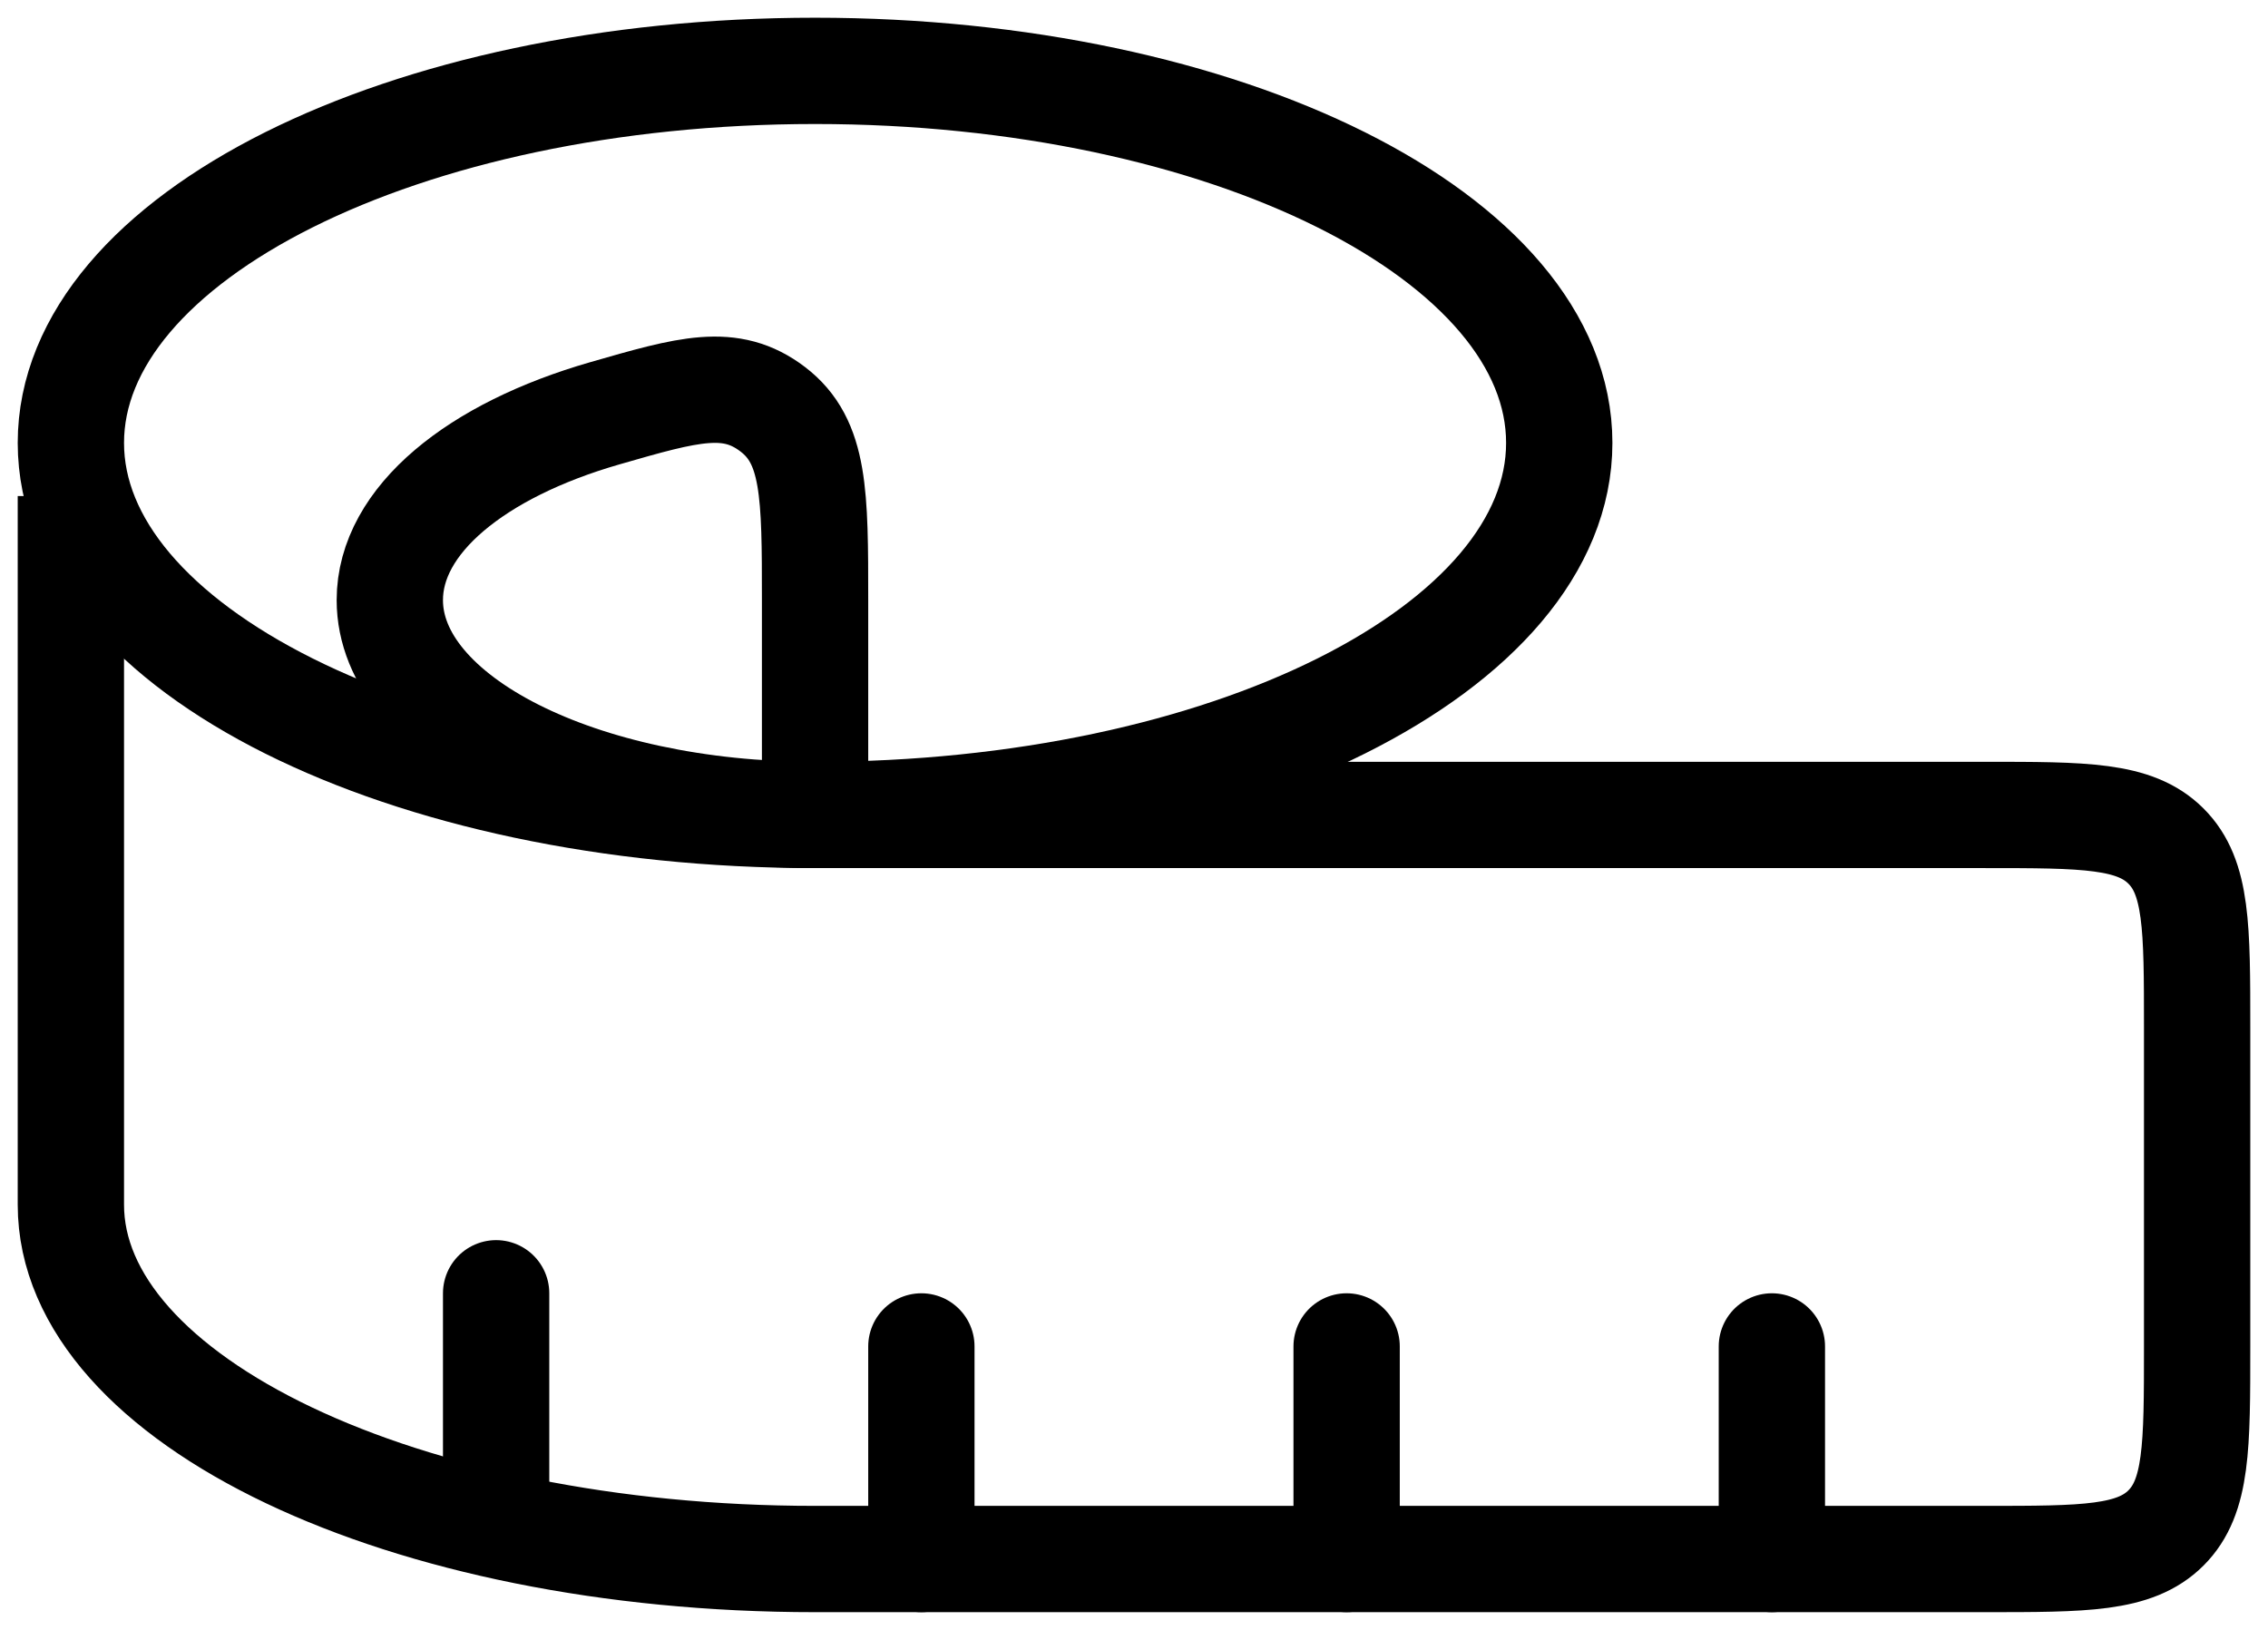
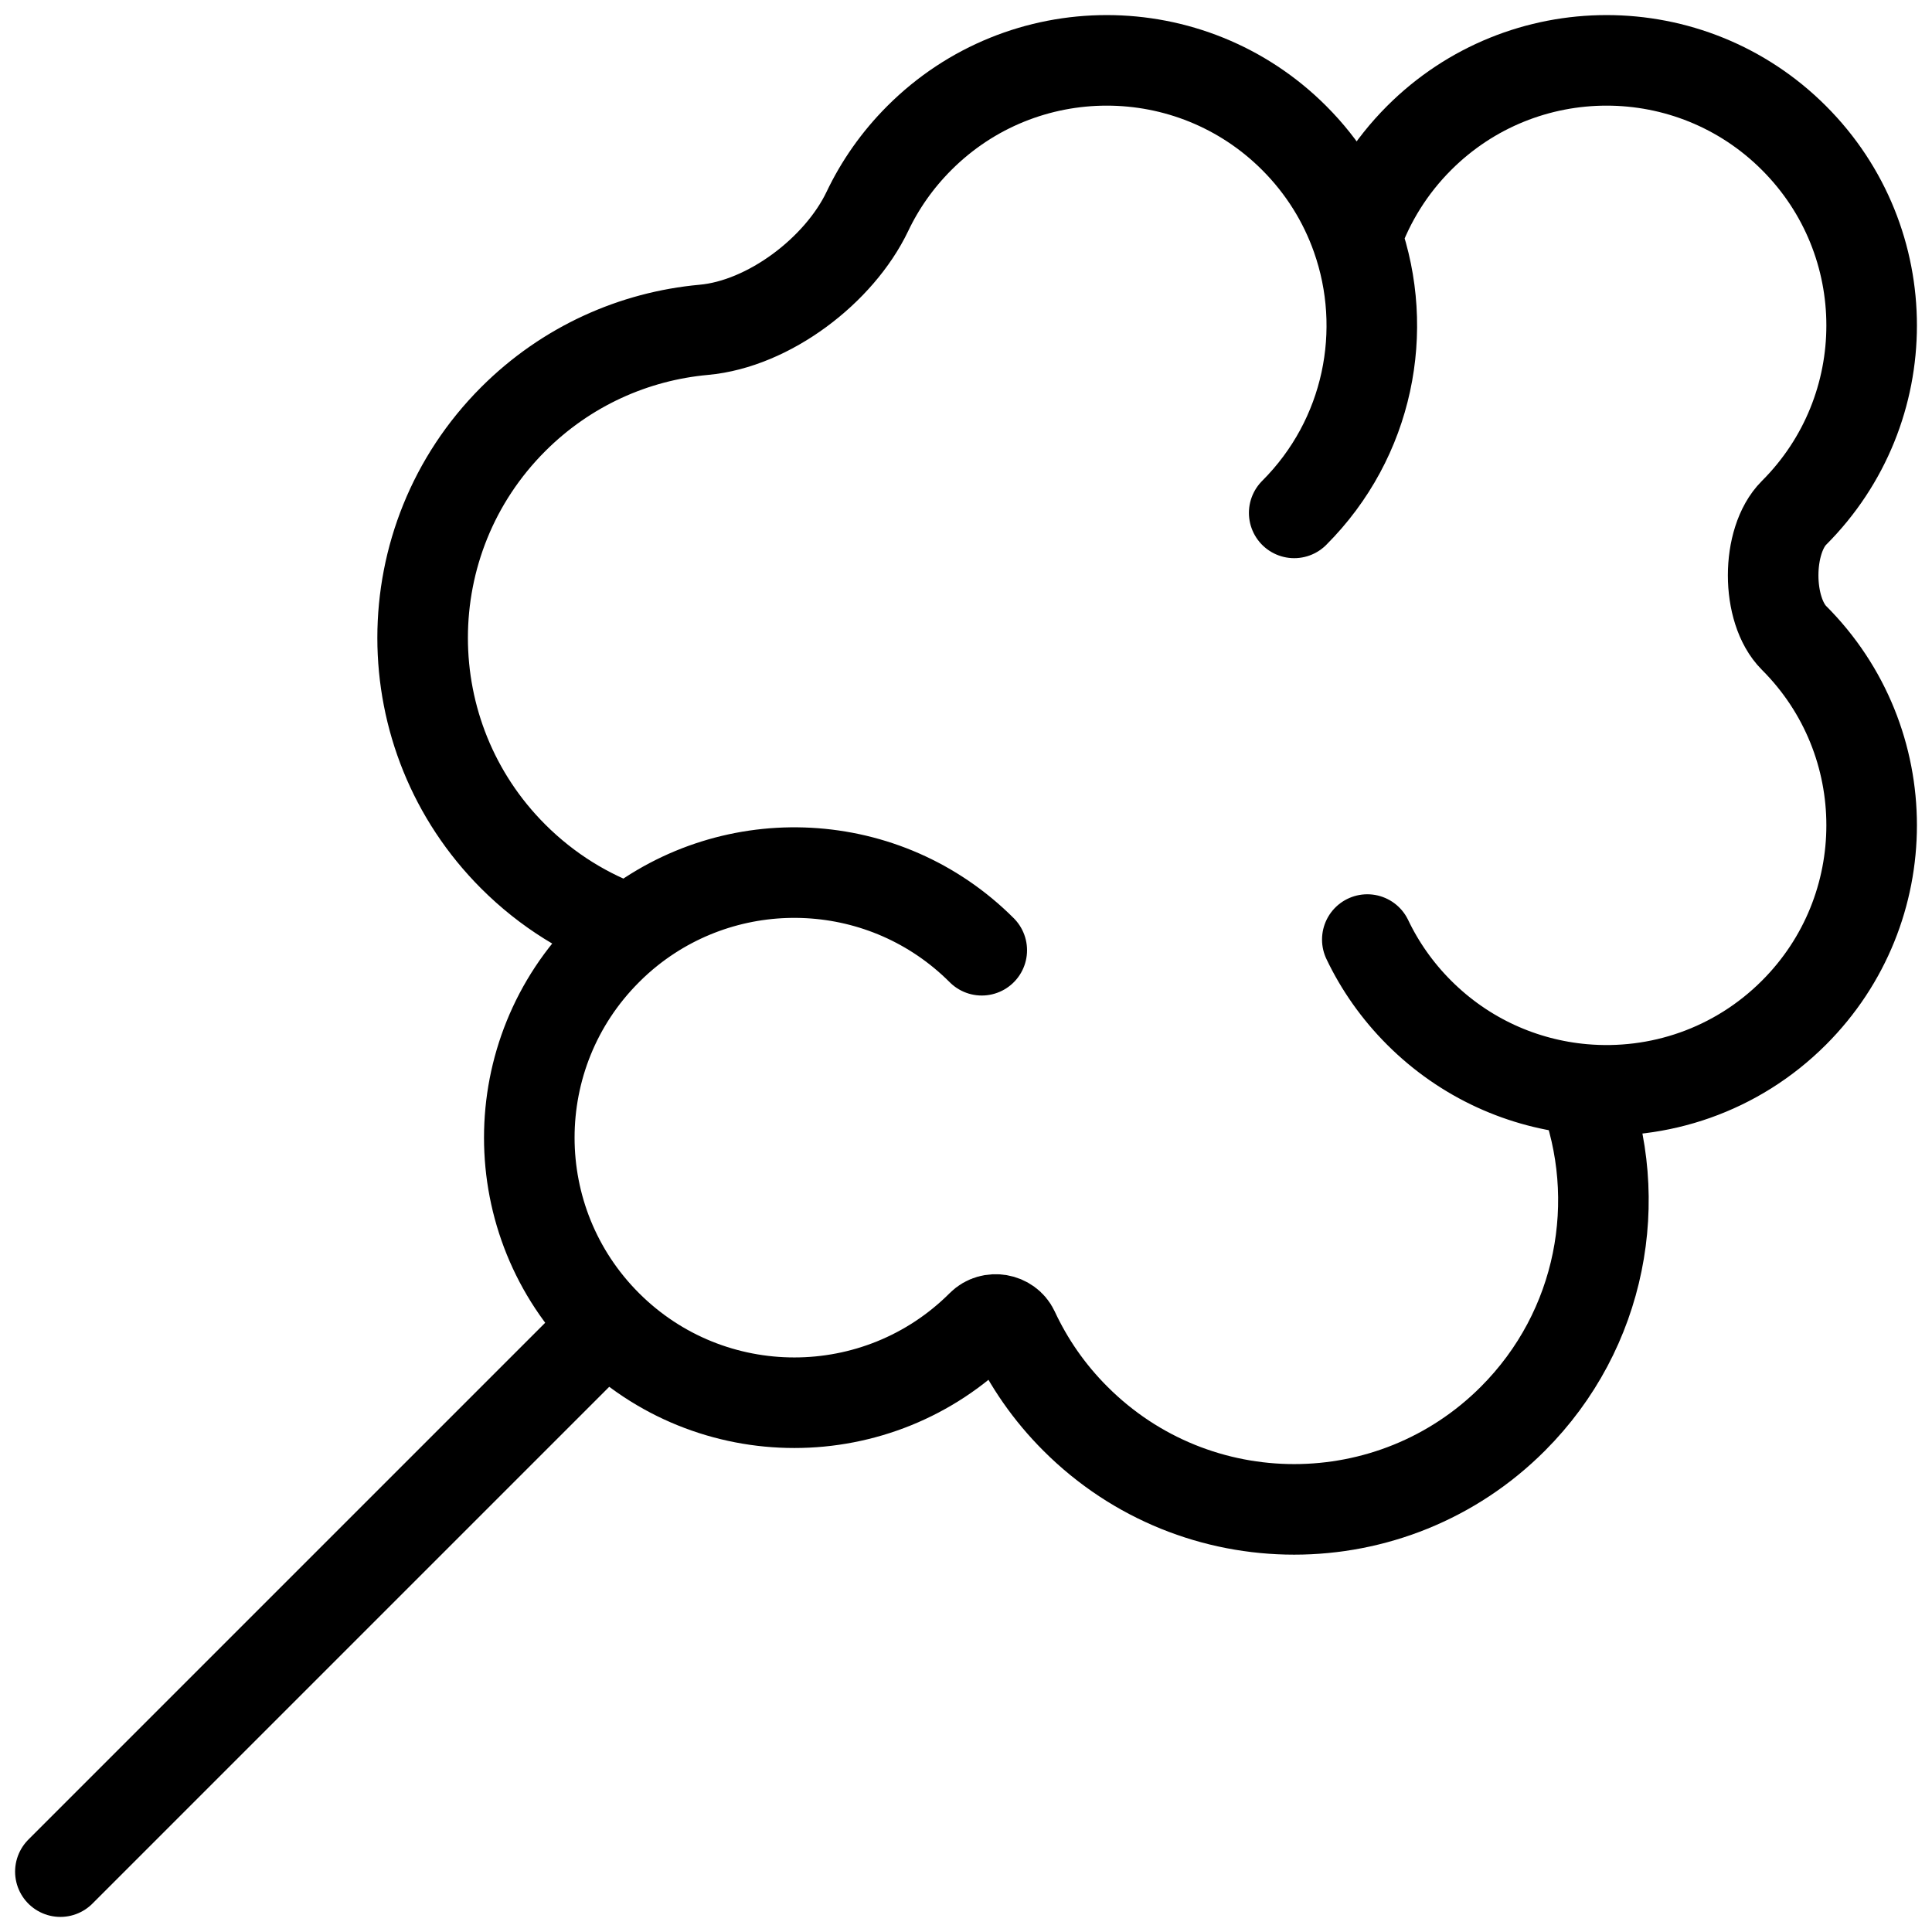
- <svg xmlns="http://www.w3.org/2000/svg" width="32" height="23" viewBox="0 0 32 23" fill="none">
-   <path d="M5.5 8.468C5.5 10.142 8.186 11.5 11.5 11.5V8.468C11.5 6.977 11.5 6.231 10.904 5.776C10.308 5.321 9.717 5.491 8.534 5.832C6.722 6.353 5.5 7.339 5.5 8.468Z" stroke="black" stroke-width="1.5" stroke-linejoin="round" />
-   <path d="M22 6.25C22 9.149 17.299 11.5 11.5 11.5C5.701 11.5 1 9.149 1 6.25C1 3.35 5.701 1 11.5 1C17.299 1 22 3.35 22 6.25Z" stroke="black" stroke-width="1.5" />
-   <path d="M1 7V17C1 19.762 5.701 22 11.5 22H28C29.414 22 30.121 22 30.561 21.561C31 21.121 31 20.414 31 19V14.5C31 13.086 31 12.379 30.561 11.94C30.121 11.5 29.414 11.5 28 11.5H11.5" stroke="black" stroke-width="1.5" />
-   <path d="M25 22V19M19 22V19M13 22V19M7 21.25V18.25" stroke="black" stroke-width="1.5" stroke-linecap="round" stroke-linejoin="round" />
+ <svg xmlns="http://www.w3.org/2000/svg" width="32" height="32" viewBox="0 0 32 32" fill="none">
+   <path d="M22.47 3.924C22.259 3.326 21.914 2.764 21.436 2.286C19.721 0.571 16.941 0.571 15.227 2.286C14.863 2.65 14.576 3.062 14.367 3.501C13.901 4.478 12.734 5.366 11.656 5.463C10.505 5.568 9.382 6.061 8.5 6.943C6.5 8.943 6.5 12.186 8.5 14.186C9.064 14.75 9.726 15.155 10.431 15.401M22.47 3.924C23.017 5.469 22.672 7.259 21.436 8.495M22.47 3.924C22.682 3.326 23.027 2.764 23.505 2.286C25.22 0.571 28 0.571 29.714 2.286C31.429 4 31.429 6.78 29.714 8.495C29.254 8.955 29.254 10.104 29.714 10.565C31.429 12.279 31.429 15.059 29.714 16.773C28.757 17.73 27.469 18.153 26.219 18.042M10.431 15.401C10.3 15.505 10.174 15.617 10.053 15.739C8.338 17.453 8.338 20.233 10.053 21.948C11.767 23.662 14.547 23.662 16.261 21.948C16.417 21.792 16.697 21.839 16.79 22.039C17.036 22.568 17.377 23.064 17.814 23.5C19.814 25.5 23.057 25.5 25.057 23.5C26.533 22.024 26.92 19.872 26.219 18.042M10.431 15.401C12.155 14.033 14.668 14.145 16.261 15.739M26.219 18.042C25.229 17.954 24.263 17.531 23.505 16.773C23.142 16.41 22.856 16 22.647 15.562" stroke="black" stroke-width="1.5" stroke-linecap="round" stroke-linejoin="round" />
+   <path d="M1 31L10 22" stroke="black" stroke-width="1.5" stroke-linecap="round" />
</svg>
